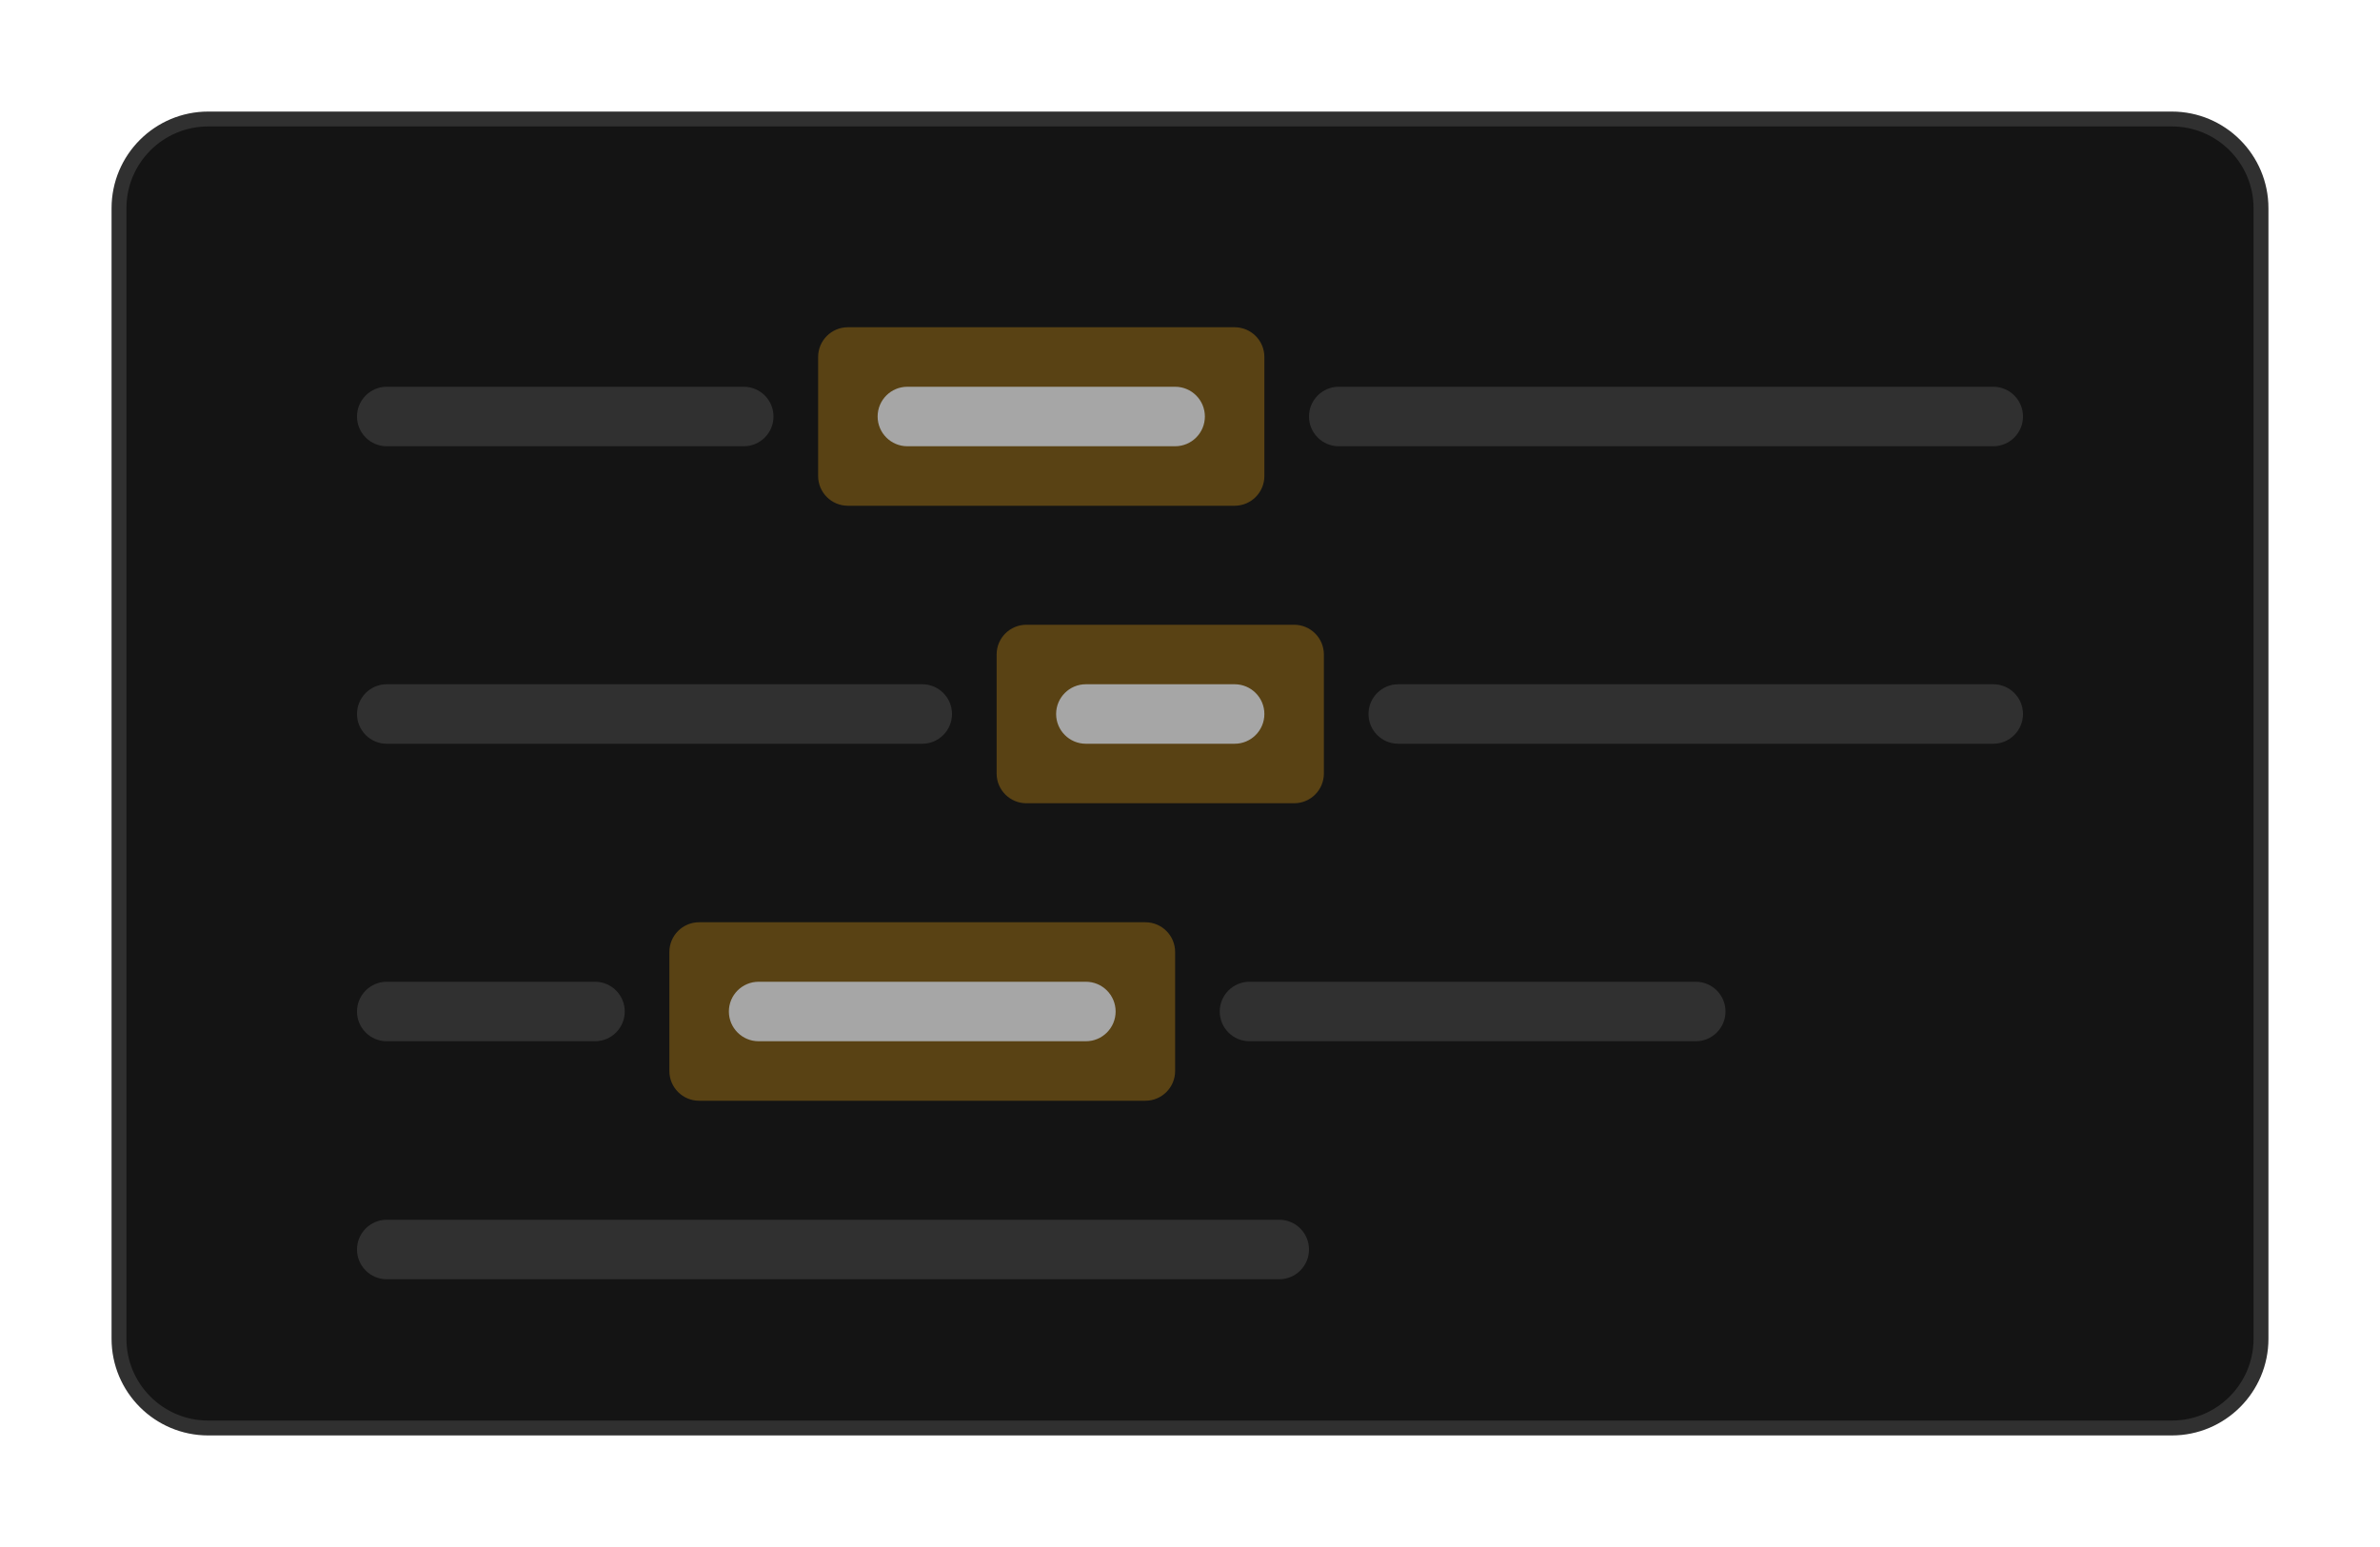
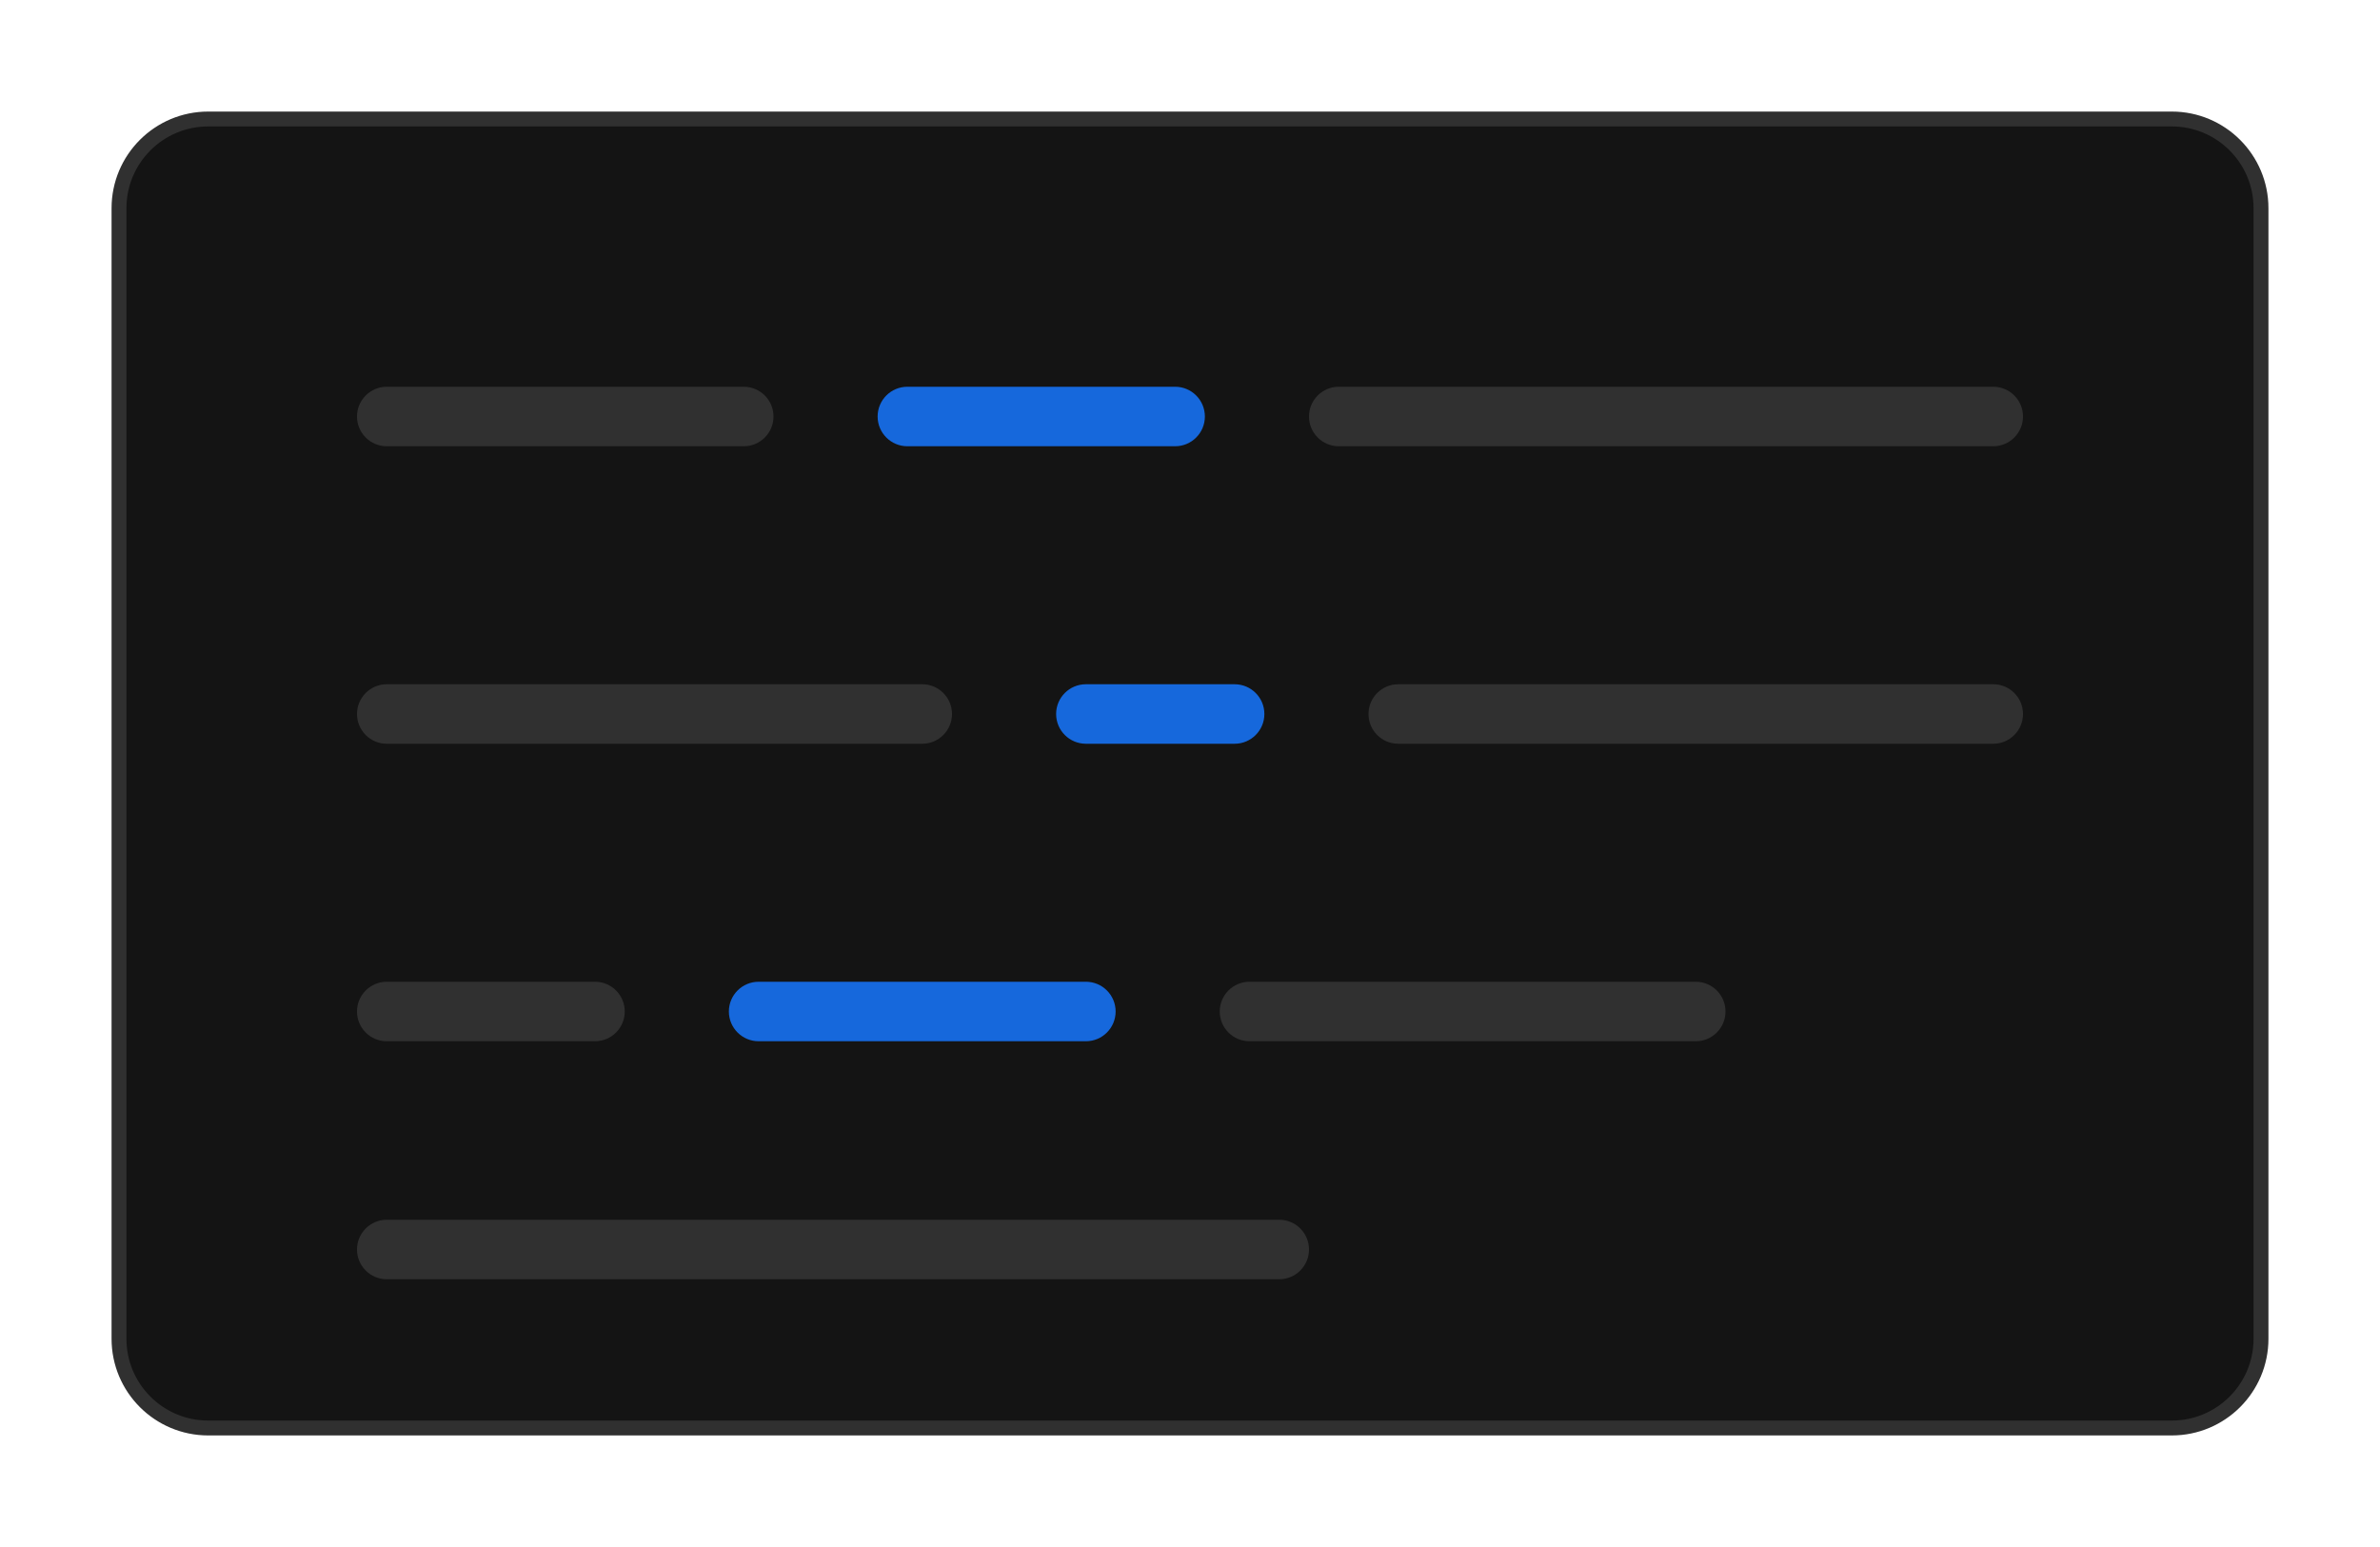
<svg xmlns="http://www.w3.org/2000/svg" width="160px" height="104px" viewBox="0 0 160 104" version="1.1">
  <rect x="8" y="8" width="144" height="88" rx="6" fill="#141414" stroke="#303030" />
  <rect x="24" y="26" width="28" height="4" rx="2" fill="#303030" />
-   <rect x="55" y="22" width="30" height="12" rx="2" fill="#594214" />
-   <rect x="59" y="26" width="22" height="4" rx="2" fill="#A6A6A6" />
+   <rect x="59" y="26" width="22" height="4" rx="2" fill="#1668DC" />
  <rect x="88" y="26" width="48" height="4" rx="2" fill="#303030" />
  <rect x="24" y="46" width="40" height="4" rx="2" fill="#303030" />
-   <rect x="67" y="42" width="22" height="12" rx="2" fill="#594214" />
-   <rect x="71" y="46" width="14" height="4" rx="2" fill="#A6A6A6" />
+   <rect x="71" y="46" width="14" height="4" rx="2" fill="#1668DC" />
  <rect x="92" y="46" width="44" height="4" rx="2" fill="#303030" />
  <rect x="24" y="66" width="18" height="4" rx="2" fill="#303030" />
-   <rect x="45" y="62" width="34" height="12" rx="2" fill="#594214" />
-   <rect x="49" y="66" width="26" height="4" rx="2" fill="#A6A6A6" />
+   <rect x="49" y="66" width="26" height="4" rx="2" fill="#1668DC" />
  <rect x="82" y="66" width="34" height="4" rx="2" fill="#303030" />
  <rect x="24" y="82" width="64" height="4" rx="2" fill="#303030" />
</svg>
